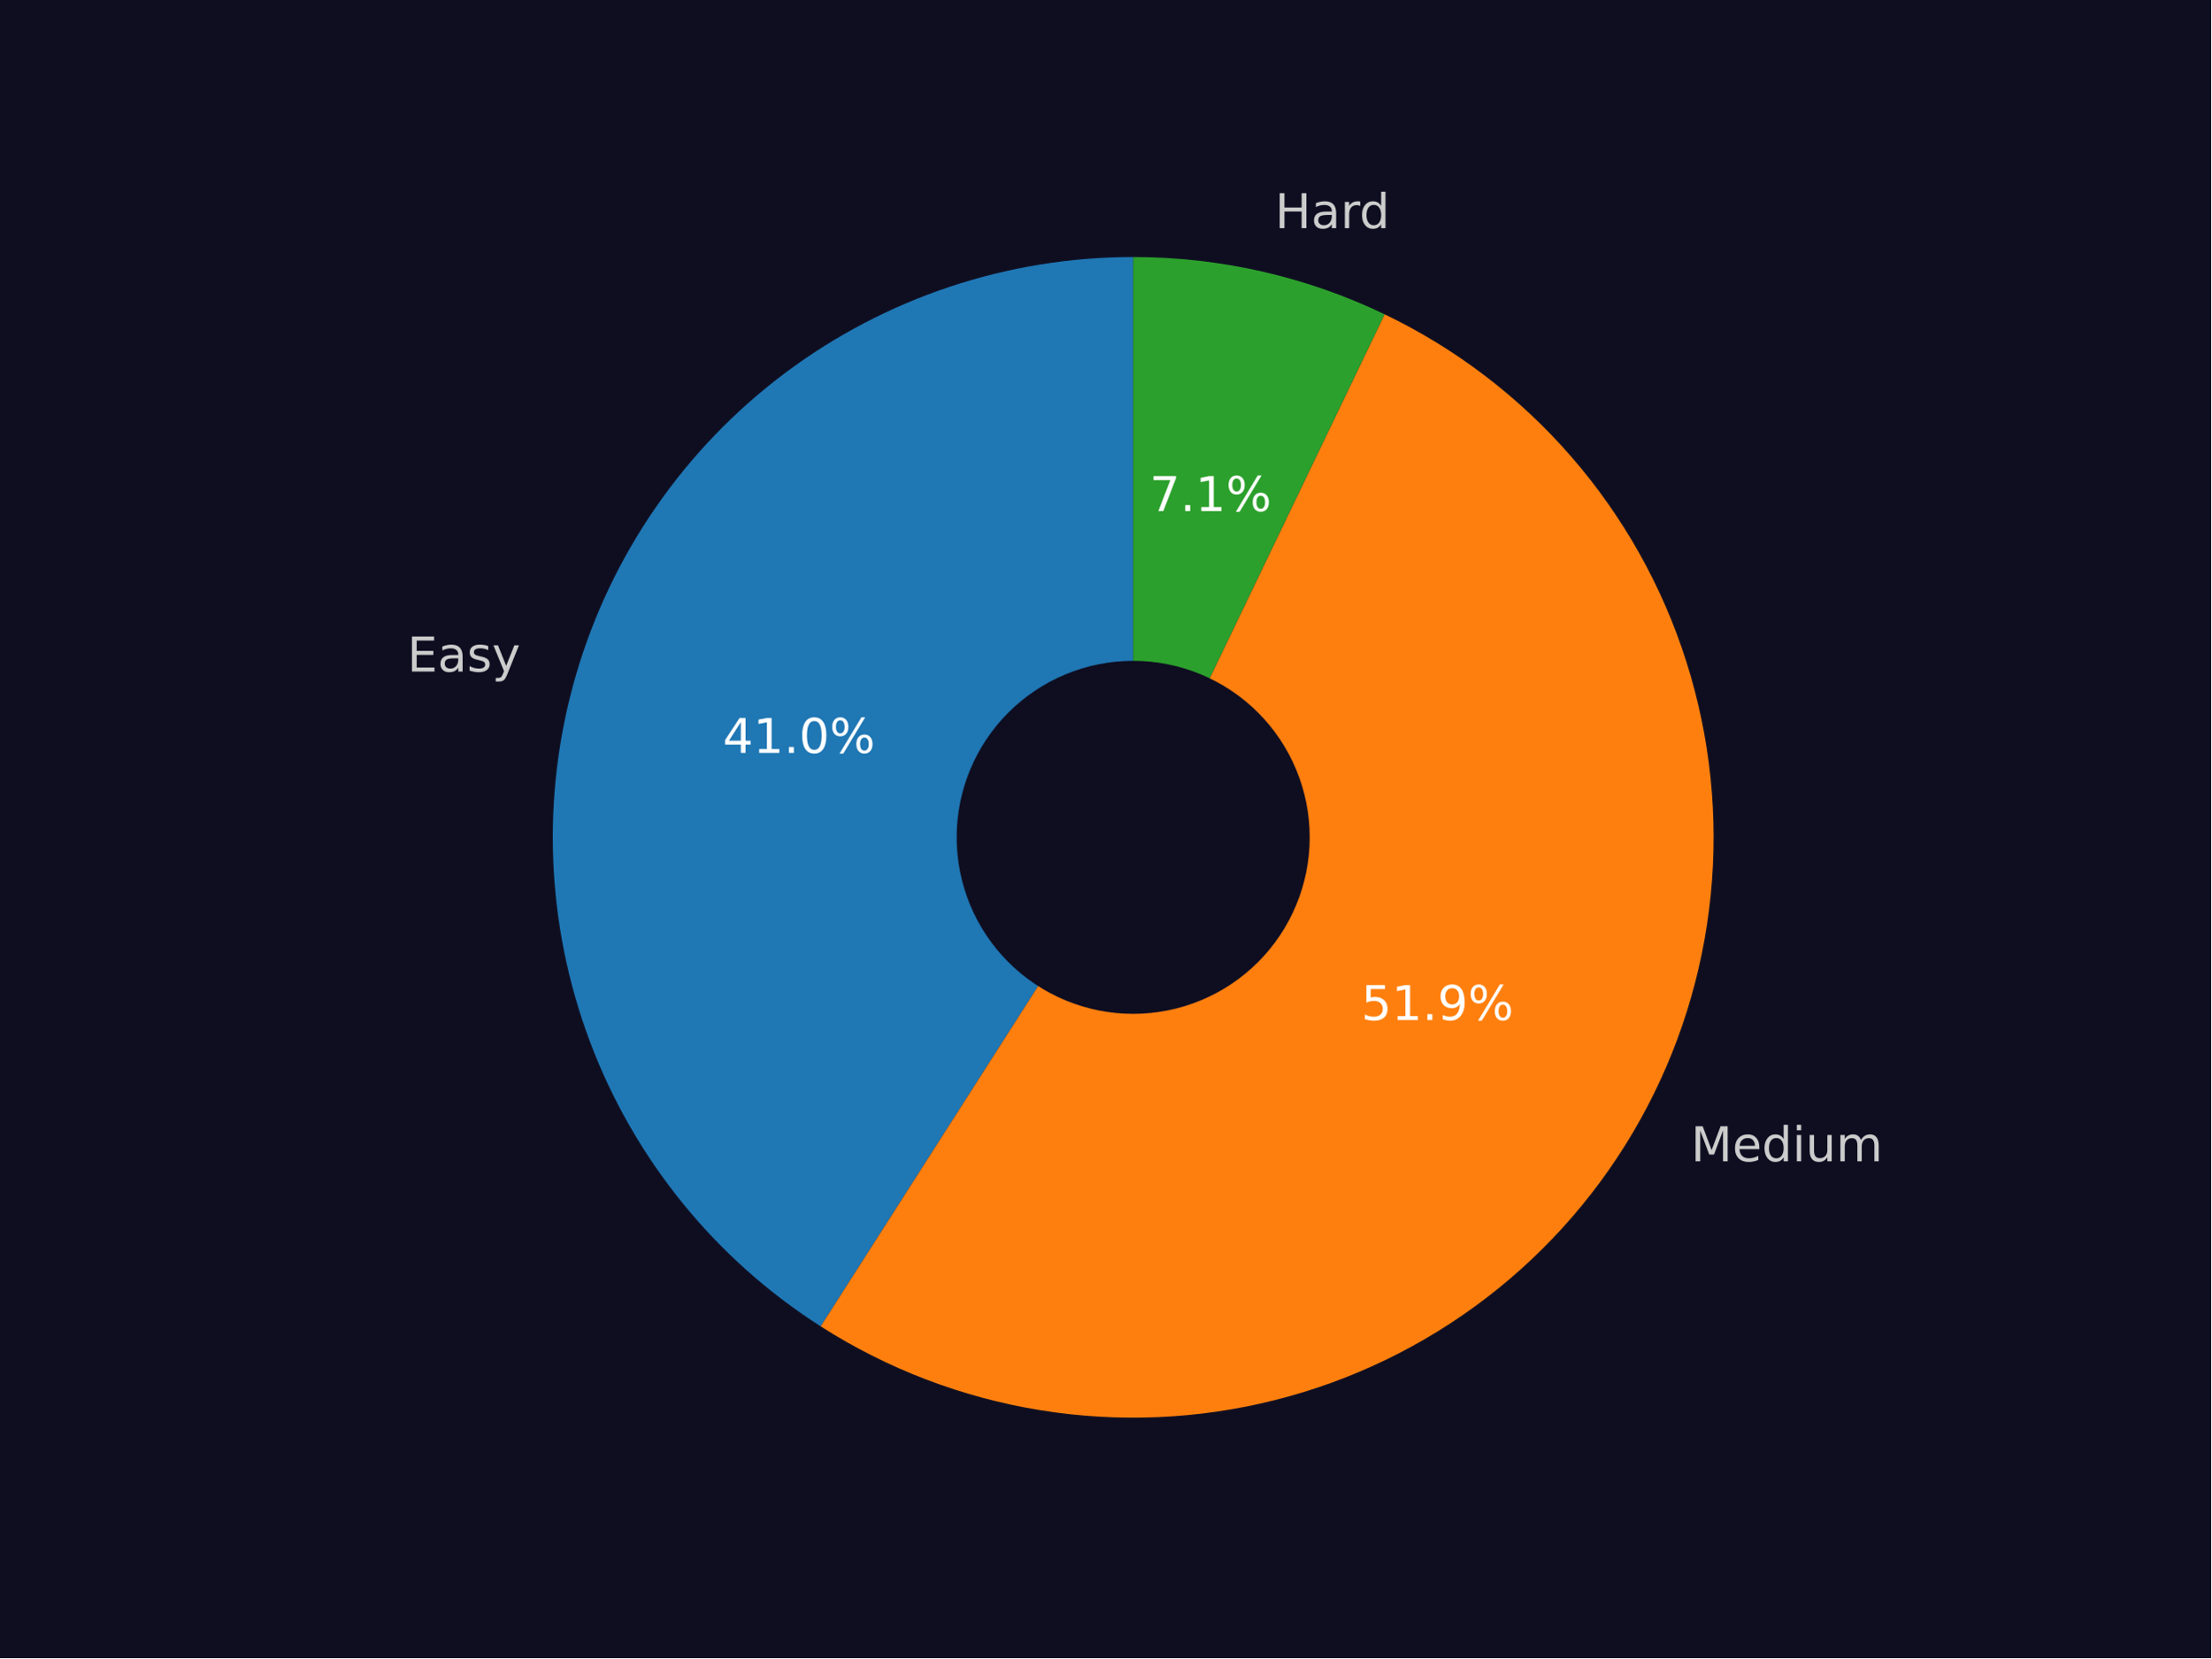
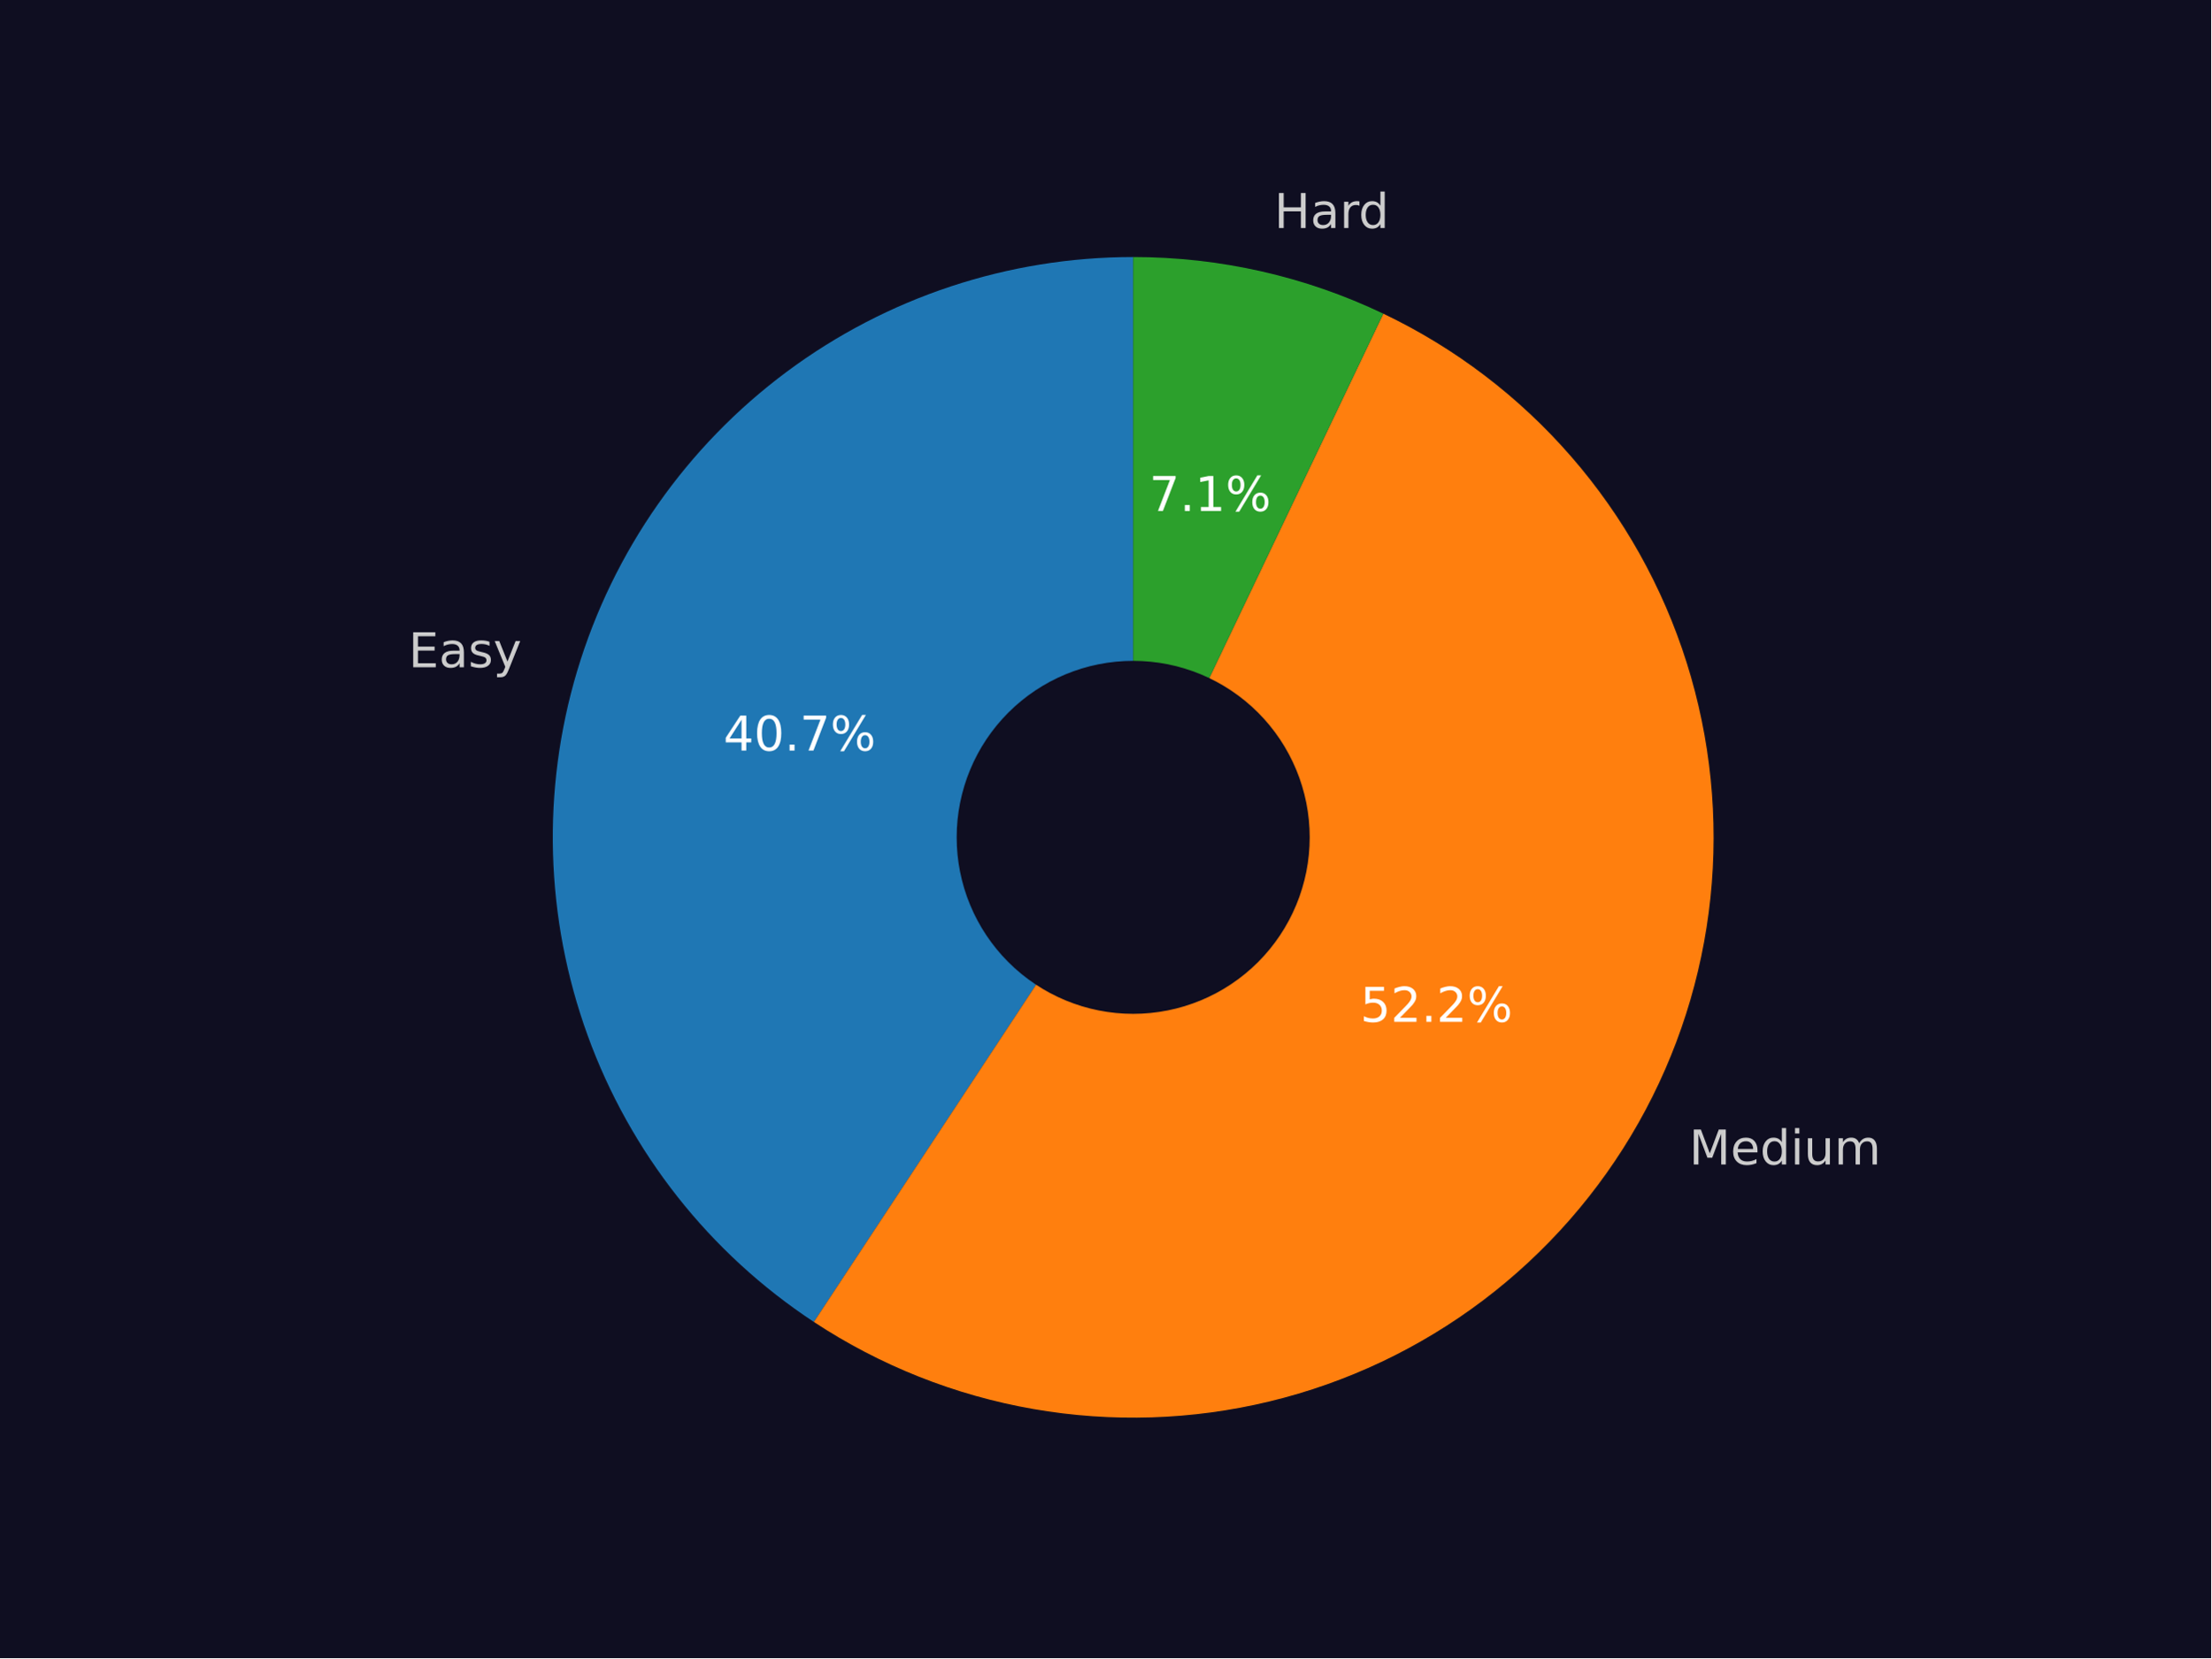
<svg xmlns="http://www.w3.org/2000/svg" xmlns:xlink="http://www.w3.org/1999/xlink" width="460.8pt" height="345.6pt" viewBox="0 0 460.8 345.6" version="1.1">
  <defs>
    <style type="text/css">*{stroke-linejoin: round; stroke-linecap: butt}</style>
  </defs>
  <g id="figure_1">
    <g id="patch_1">
      <path d="M 0 345.6  L 460.8 345.6  L 460.8 0  L 0 0  z " style="fill: #0f0e21" />
    </g>
    <g id="axes_1">
      <g id="patch_2">
-         <path d="M 236.16 53.568  C 210.002 53.568 184.537 62.053 163.608 77.742  C 142.678 93.431 127.391 115.494 120.055 140.601  C 112.718 165.709 113.72 192.531 122.909 217.021  C 132.098 241.511 148.988 262.372 171.029 276.456  L 236.16 174.528  z " style="fill: #1f77b4" />
+         <path d="M 236.16 53.568  C 210.147 53.568 184.816 61.959 163.948 77.488  C 143.079 93.017 127.767 114.871 120.296 139.787  C 112.825 164.704 113.587 191.377 122.468 215.827  C 131.349 240.276 147.885 261.22 169.605 275.532  L 236.16 174.528  z " style="fill: #1f77b4" />
      </g>
      <g id="patch_3">
-         <path d="M 171.029 276.456  C 184.932 285.34 200.506 291.286 216.791 293.927  C 233.077 296.569 249.732 295.851 265.729 291.818  C 281.727 287.785 296.732 280.521 309.818 270.474  C 322.905 260.428 333.799 247.809 341.828 233.397  C 349.857 218.984 354.854 203.08 356.509 186.665  C 358.165 170.25 356.444 153.669 351.454 137.943  C 346.464 122.218 338.309 107.678 327.492 95.221  C 316.675 82.763 303.423 72.65 288.553 65.504  L 236.16 174.528  z " style="fill: #ff7f0e" />
+         <path d="M 169.605 275.532  C 183.452 284.656 199.028 290.836 215.363 293.687  C 231.698 296.538 248.447 296 264.565 292.105  C 280.683 288.211 295.83 281.044 309.062 271.05  C 322.294 261.056 333.331 248.447 341.485 234.008  C 349.639 219.569 354.737 203.607 356.463 187.115  C 358.188 170.622 356.504 153.95 351.515 138.136  C 346.527 122.322 338.339 107.702 327.462 95.186  C 316.585 82.669 303.25 72.522 288.286 65.376  L 236.16 174.528  z " style="fill: #ff7f0e" />
      </g>
      <g id="patch_4">
-         <path d="M 288.553 65.504  C 280.404 61.588 271.842 58.598 263.027 56.59  C 254.212 54.582 245.2 53.568 236.159 53.568  L 236.16 174.528  z " style="fill: #2ca02c" />
+         <path d="M 288.286 65.376  C 280.173 61.501 271.652 58.543 262.883 56.557  C 254.114 54.571 245.151 53.568 236.16 53.568  L 236.16 174.528  z " style="fill: #2ca02c" />
      </g>
      <g id="patch_5">
-         <path d="M 236.16 210.816  C 245.783 210.816 255.014 206.993 261.819 200.188  C 268.624 193.383 272.448 184.152 272.448 174.528  C 272.448 164.904 268.624 155.674 261.819 148.869  C 255.014 142.064 245.783 138.24 236.16 138.24  C 226.536 138.24 217.305 142.064 210.5 148.869  C 203.695 155.674 199.871 164.904 199.871 174.528  C 199.871 184.152 203.695 193.383 210.5 200.188  C 217.305 206.993 226.536 210.816 236.16 210.816  z " clip-path="url(#p4a0050842f)" style="fill: #0f0e21; stroke: #0f0e21; stroke-linejoin: miter" />
+         <path d="M 236.16 210.816  C 245.783 210.816 255.014 206.993 261.819 200.188  C 268.624 193.383 272.448 184.152 272.448 174.528  C 272.448 164.904 268.624 155.674 261.819 148.869  C 255.014 142.064 245.783 138.24 236.16 138.24  C 226.536 138.24 217.305 142.064 210.5 148.869  C 203.695 155.674 199.872 164.904 199.872 174.528  C 199.872 184.152 203.695 193.383 210.5 200.188  C 217.305 206.993 226.536 210.816 236.16 210.816  z " clip-path="url(#p625ce3892c)" style="fill: #0f0e21; stroke: #0f0e21; stroke-linejoin: miter" />
      </g>
      <g id="matplotlib.axis_1" />
      <g id="matplotlib.axis_2" />
      <g id="text_1">
-         <g style="fill: #cccccc" transform="translate(84.86935 139.9679) scale(0.1 -0.1)">
+         <g style="fill: #cccccc" transform="translate(85.13439 139.0726) scale(0.1 -0.1)">
          <defs>
            <path id="DejaVuSans-45" d="M 628 4666  L 3578 4666  L 3578 4134  L 1259 4134  L 1259 2753  L 3481 2753  L 3481 2222  L 1259 2222  L 1259 531  L 3634 531  L 3634 0  L 628 0  L 628 4666  z " transform="scale(0.015625)" />
            <path id="DejaVuSans-61" d="M 2194 1759  Q 1497 1759 1228 1600  Q 959 1441 959 1056  Q 959 750 1161 570  Q 1363 391 1709 391  Q 2188 391 2477 730  Q 2766 1069 2766 1631  L 2766 1759  L 2194 1759  z M 3341 1997  L 3341 0  L 2766 0  L 2766 531  Q 2569 213 2275 61  Q 1981 -91 1556 -91  Q 1019 -91 701 211  Q 384 513 384 1019  Q 384 1609 779 1909  Q 1175 2209 1959 2209  L 2766 2209  L 2766 2266  Q 2766 2663 2505 2880  Q 2244 3097 1772 3097  Q 1472 3097 1187 3025  Q 903 2953 641 2809  L 641 3341  Q 956 3463 1253 3523  Q 1550 3584 1831 3584  Q 2591 3584 2966 3190  Q 3341 2797 3341 1997  z " transform="scale(0.015625)" />
            <path id="DejaVuSans-73" d="M 2834 3397  L 2834 2853  Q 2591 2978 2328 3040  Q 2066 3103 1784 3103  Q 1356 3103 1142 2972  Q 928 2841 928 2578  Q 928 2378 1081 2264  Q 1234 2150 1697 2047  L 1894 2003  Q 2506 1872 2764 1633  Q 3022 1394 3022 966  Q 3022 478 2636 193  Q 2250 -91 1575 -91  Q 1294 -91 989 -36  Q 684 19 347 128  L 347 722  Q 666 556 975 473  Q 1284 391 1588 391  Q 1994 391 2212 530  Q 2431 669 2431 922  Q 2431 1156 2273 1281  Q 2116 1406 1581 1522  L 1381 1569  Q 847 1681 609 1914  Q 372 2147 372 2553  Q 372 3047 722 3315  Q 1072 3584 1716 3584  Q 2034 3584 2315 3537  Q 2597 3491 2834 3397  z " transform="scale(0.015625)" />
            <path id="DejaVuSans-79" d="M 2059 -325  Q 1816 -950 1584 -1140  Q 1353 -1331 966 -1331  L 506 -1331  L 506 -850  L 844 -850  Q 1081 -850 1212 -737  Q 1344 -625 1503 -206  L 1606 56  L 191 3500  L 800 3500  L 1894 763  L 2988 3500  L 3597 3500  L 2059 -325  z " transform="scale(0.015625)" />
          </defs>
          <use xlink:href="#DejaVuSans-45" />
          <use xlink:href="#DejaVuSans-61" x="63.184" />
          <use xlink:href="#DejaVuSans-73" x="124.463" />
          <use xlink:href="#DejaVuSans-79" x="176.562" />
        </g>
      </g>
      <g id="text_2">
-         <g style="fill: #ffffff" transform="translate(150.6131 156.9313) scale(0.1 -0.1)">
+         <g style="fill: #ffffff" transform="translate(150.7577 156.443) scale(0.1 -0.1)">
          <defs>
            <path id="DejaVuSans-34" d="M 2419 4116  L 825 1625  L 2419 1625  L 2419 4116  z M 2253 4666  L 3047 4666  L 3047 1625  L 3713 1625  L 3713 1100  L 3047 1100  L 3047 0  L 2419 0  L 2419 1100  L 313 1100  L 313 1709  L 2253 4666  z " transform="scale(0.015625)" />
-             <path id="DejaVuSans-31" d="M 794 531  L 1825 531  L 1825 4091  L 703 3866  L 703 4441  L 1819 4666  L 2450 4666  L 2450 531  L 3481 531  L 3481 0  L 794 0  L 794 531  z " transform="scale(0.015625)" />
+             <path id="DejaVuSans-30" d="M 2034 4250  Q 1547 4250 1301 3770  Q 1056 3291 1056 2328  Q 1056 1369 1301 889  Q 1547 409 2034 409  Q 2525 409 2770 889  Q 3016 1369 3016 2328  Q 3016 3291 2770 3770  Q 2525 4250 2034 4250  z M 2034 4750  Q 2819 4750 3233 4129  Q 3647 3509 3647 2328  Q 3647 1150 3233 529  Q 2819 -91 2034 -91  Q 1250 -91 836 529  Q 422 1150 422 2328  Q 422 3509 836 4129  Q 1250 4750 2034 4750  z " transform="scale(0.015625)" />
            <path id="DejaVuSans-2e" d="M 684 794  L 1344 794  L 1344 0  L 684 0  L 684 794  z " transform="scale(0.015625)" />
-             <path id="DejaVuSans-30" d="M 2034 4250  Q 1547 4250 1301 3770  Q 1056 3291 1056 2328  Q 1056 1369 1301 889  Q 1547 409 2034 409  Q 2525 409 2770 889  Q 3016 1369 3016 2328  Q 3016 3291 2770 3770  Q 2525 4250 2034 4250  z M 2034 4750  Q 2819 4750 3233 4129  Q 3647 3509 3647 2328  Q 3647 1150 3233 529  Q 2819 -91 2034 -91  Q 1250 -91 836 529  Q 422 1150 422 2328  Q 422 3509 836 4129  Q 1250 4750 2034 4750  z " transform="scale(0.015625)" />
+             <path id="DejaVuSans-37" d="M 525 4666  L 3525 4666  L 3525 4397  L 1831 0  L 1172 0  L 2766 4134  L 525 4134  L 525 4666  z " transform="scale(0.015625)" />
            <path id="DejaVuSans-25" d="M 4653 2053  Q 4381 2053 4226 1822  Q 4072 1591 4072 1178  Q 4072 772 4226 539  Q 4381 306 4653 306  Q 4919 306 5073 539  Q 5228 772 5228 1178  Q 5228 1588 5073 1820  Q 4919 2053 4653 2053  z M 4653 2450  Q 5147 2450 5437 2106  Q 5728 1763 5728 1178  Q 5728 594 5436 251  Q 5144 -91 4653 -91  Q 4153 -91 3862 251  Q 3572 594 3572 1178  Q 3572 1766 3864 2108  Q 4156 2450 4653 2450  z M 1428 4353  Q 1159 4353 1004 4120  Q 850 3888 850 3481  Q 850 3069 1003 2837  Q 1156 2606 1428 2606  Q 1700 2606 1854 2837  Q 2009 3069 2009 3481  Q 2009 3884 1853 4118  Q 1697 4353 1428 4353  z M 4250 4750  L 4750 4750  L 1831 -91  L 1331 -91  L 4250 4750  z M 1428 4750  Q 1922 4750 2215 4408  Q 2509 4066 2509 3481  Q 2509 2891 2217 2550  Q 1925 2209 1428 2209  Q 931 2209 642 2551  Q 353 2894 353 3481  Q 353 4063 643 4406  Q 934 4750 1428 4750  z " transform="scale(0.015625)" />
          </defs>
          <use xlink:href="#DejaVuSans-34" />
-           <use xlink:href="#DejaVuSans-31" x="63.623" />
+           <use xlink:href="#DejaVuSans-30" x="63.623" />
          <use xlink:href="#DejaVuSans-2e" x="127.246" />
-           <use xlink:href="#DejaVuSans-30" x="159.033" />
+           <use xlink:href="#DejaVuSans-37" x="159.033" />
          <use xlink:href="#DejaVuSans-25" x="222.656" />
        </g>
      </g>
      <g id="text_3">
-         <g style="fill: #cccccc" transform="translate(352.3948 242.0429) scale(0.1 -0.1)">
+         <g style="fill: #cccccc" transform="translate(352.0175 242.7155) scale(0.1 -0.1)">
          <defs>
            <path id="DejaVuSans-4d" d="M 628 4666  L 1569 4666  L 2759 1491  L 3956 4666  L 4897 4666  L 4897 0  L 4281 0  L 4281 4097  L 3078 897  L 2444 897  L 1241 4097  L 1241 0  L 628 0  L 628 4666  z " transform="scale(0.015625)" />
            <path id="DejaVuSans-65" d="M 3597 1894  L 3597 1613  L 953 1613  Q 991 1019 1311 708  Q 1631 397 2203 397  Q 2534 397 2845 478  Q 3156 559 3463 722  L 3463 178  Q 3153 47 2828 -22  Q 2503 -91 2169 -91  Q 1331 -91 842 396  Q 353 884 353 1716  Q 353 2575 817 3079  Q 1281 3584 2069 3584  Q 2775 3584 3186 3129  Q 3597 2675 3597 1894  z M 3022 2063  Q 3016 2534 2758 2815  Q 2500 3097 2075 3097  Q 1594 3097 1305 2825  Q 1016 2553 972 2059  L 3022 2063  z " transform="scale(0.015625)" />
            <path id="DejaVuSans-64" d="M 2906 2969  L 2906 4863  L 3481 4863  L 3481 0  L 2906 0  L 2906 525  Q 2725 213 2448 61  Q 2172 -91 1784 -91  Q 1150 -91 751 415  Q 353 922 353 1747  Q 353 2572 751 3078  Q 1150 3584 1784 3584  Q 2172 3584 2448 3432  Q 2725 3281 2906 2969  z M 947 1747  Q 947 1113 1208 752  Q 1469 391 1925 391  Q 2381 391 2643 752  Q 2906 1113 2906 1747  Q 2906 2381 2643 2742  Q 2381 3103 1925 3103  Q 1469 3103 1208 2742  Q 947 2381 947 1747  z " transform="scale(0.015625)" />
            <path id="DejaVuSans-69" d="M 603 3500  L 1178 3500  L 1178 0  L 603 0  L 603 3500  z M 603 4863  L 1178 4863  L 1178 4134  L 603 4134  L 603 4863  z " transform="scale(0.015625)" />
            <path id="DejaVuSans-75" d="M 544 1381  L 544 3500  L 1119 3500  L 1119 1403  Q 1119 906 1312 657  Q 1506 409 1894 409  Q 2359 409 2629 706  Q 2900 1003 2900 1516  L 2900 3500  L 3475 3500  L 3475 0  L 2900 0  L 2900 538  Q 2691 219 2414 64  Q 2138 -91 1772 -91  Q 1169 -91 856 284  Q 544 659 544 1381  z M 1991 3584  L 1991 3584  z " transform="scale(0.015625)" />
            <path id="DejaVuSans-6d" d="M 3328 2828  Q 3544 3216 3844 3400  Q 4144 3584 4550 3584  Q 5097 3584 5394 3201  Q 5691 2819 5691 2113  L 5691 0  L 5113 0  L 5113 2094  Q 5113 2597 4934 2840  Q 4756 3084 4391 3084  Q 3944 3084 3684 2787  Q 3425 2491 3425 1978  L 3425 0  L 2847 0  L 2847 2094  Q 2847 2600 2669 2842  Q 2491 3084 2119 3084  Q 1678 3084 1418 2786  Q 1159 2488 1159 1978  L 1159 0  L 581 0  L 581 3500  L 1159 3500  L 1159 2956  Q 1356 3278 1631 3431  Q 1906 3584 2284 3584  Q 2666 3584 2933 3390  Q 3200 3197 3328 2828  z " transform="scale(0.015625)" />
          </defs>
          <use xlink:href="#DejaVuSans-4d" />
          <use xlink:href="#DejaVuSans-65" x="86.279" />
          <use xlink:href="#DejaVuSans-64" x="147.803" />
          <use xlink:href="#DejaVuSans-69" x="211.279" />
          <use xlink:href="#DejaVuSans-75" x="239.062" />
          <use xlink:href="#DejaVuSans-6d" x="302.441" />
        </g>
      </g>
      <g id="text_4">
-         <g style="fill: #ffffff" transform="translate(283.677 212.6086) scale(0.1 -0.1)">
+         <g style="fill: #ffffff" transform="translate(283.4712 212.9754) scale(0.1 -0.1)">
          <defs>
            <path id="DejaVuSans-35" d="M 691 4666  L 3169 4666  L 3169 4134  L 1269 4134  L 1269 2991  Q 1406 3038 1543 3061  Q 1681 3084 1819 3084  Q 2600 3084 3056 2656  Q 3513 2228 3513 1497  Q 3513 744 3044 326  Q 2575 -91 1722 -91  Q 1428 -91 1123 -41  Q 819 9 494 109  L 494 744  Q 775 591 1075 516  Q 1375 441 1709 441  Q 2250 441 2565 725  Q 2881 1009 2881 1497  Q 2881 1984 2565 2268  Q 2250 2553 1709 2553  Q 1456 2553 1204 2497  Q 953 2441 691 2322  L 691 4666  z " transform="scale(0.015625)" />
-             <path id="DejaVuSans-39" d="M 703 97  L 703 672  Q 941 559 1184 500  Q 1428 441 1663 441  Q 2288 441 2617 861  Q 2947 1281 2994 2138  Q 2813 1869 2534 1725  Q 2256 1581 1919 1581  Q 1219 1581 811 2004  Q 403 2428 403 3163  Q 403 3881 828 4315  Q 1253 4750 1959 4750  Q 2769 4750 3195 4129  Q 3622 3509 3622 2328  Q 3622 1225 3098 567  Q 2575 -91 1691 -91  Q 1453 -91 1209 -44  Q 966 3 703 97  z M 1959 2075  Q 2384 2075 2632 2365  Q 2881 2656 2881 3163  Q 2881 3666 2632 3958  Q 2384 4250 1959 4250  Q 1534 4250 1286 3958  Q 1038 3666 1038 3163  Q 1038 2656 1286 2365  Q 1534 2075 1959 2075  z " transform="scale(0.015625)" />
+             <path id="DejaVuSans-32" d="M 1228 531  L 3431 531  L 3431 0  L 469 0  L 469 531  Q 828 903 1448 1529  Q 2069 2156 2228 2338  Q 2531 2678 2651 2914  Q 2772 3150 2772 3378  Q 2772 3750 2511 3984  Q 2250 4219 1831 4219  Q 1534 4219 1204 4116  Q 875 4013 500 3803  L 500 4441  Q 881 4594 1212 4672  Q 1544 4750 1819 4750  Q 2544 4750 2975 4387  Q 3406 4025 3406 3419  Q 3406 3131 3298 2873  Q 3191 2616 2906 2266  Q 2828 2175 2409 1742  Q 1991 1309 1228 531  z " transform="scale(0.015625)" />
          </defs>
          <use xlink:href="#DejaVuSans-35" />
-           <use xlink:href="#DejaVuSans-31" x="63.623" />
+           <use xlink:href="#DejaVuSans-32" x="63.623" />
          <use xlink:href="#DejaVuSans-2e" x="127.246" />
-           <use xlink:href="#DejaVuSans-39" x="159.033" />
+           <use xlink:href="#DejaVuSans-32" x="159.033" />
          <use xlink:href="#DejaVuSans-25" x="222.656" />
        </g>
      </g>
      <g id="text_5">
-         <g style="fill: #cccccc" transform="translate(265.714 47.55523) scale(0.1 -0.1)">
+         <g style="fill: #cccccc" transform="translate(265.5555 47.51922) scale(0.1 -0.1)">
          <defs>
            <path id="DejaVuSans-48" d="M 628 4666  L 1259 4666  L 1259 2753  L 3553 2753  L 3553 4666  L 4184 4666  L 4184 0  L 3553 0  L 3553 2222  L 1259 2222  L 1259 0  L 628 0  L 628 4666  z " transform="scale(0.015625)" />
            <path id="DejaVuSans-72" d="M 2631 2963  Q 2534 3019 2420 3045  Q 2306 3072 2169 3072  Q 1681 3072 1420 2755  Q 1159 2438 1159 1844  L 1159 0  L 581 0  L 581 3500  L 1159 3500  L 1159 2956  Q 1341 3275 1631 3429  Q 1922 3584 2338 3584  Q 2397 3584 2469 3576  Q 2541 3569 2628 3553  L 2631 2963  z " transform="scale(0.015625)" />
          </defs>
          <use xlink:href="#DejaVuSans-48" />
          <use xlink:href="#DejaVuSans-61" x="75.195" />
          <use xlink:href="#DejaVuSans-72" x="136.475" />
          <use xlink:href="#DejaVuSans-64" x="175.838" />
        </g>
      </g>
      <g id="text_6">
-         <g style="fill: #ffffff" transform="translate(239.5778 106.5244) scale(0.1 -0.1)">
+         <g style="fill: #ffffff" transform="translate(239.4914 106.5048) scale(0.1 -0.1)">
          <defs>
-             <path id="DejaVuSans-37" d="M 525 4666  L 3525 4666  L 3525 4397  L 1831 0  L 1172 0  L 2766 4134  L 525 4134  L 525 4666  z " transform="scale(0.015625)" />
+             <path id="DejaVuSans-31" d="M 794 531  L 1825 531  L 1825 4091  L 703 3866  L 703 4441  L 1819 4666  L 2450 4666  L 2450 531  L 3481 531  L 3481 0  L 794 0  L 794 531  z " transform="scale(0.015625)" />
          </defs>
          <use xlink:href="#DejaVuSans-37" />
          <use xlink:href="#DejaVuSans-2e" x="63.623" />
          <use xlink:href="#DejaVuSans-31" x="95.41" />
          <use xlink:href="#DejaVuSans-25" x="159.033" />
        </g>
      </g>
    </g>
  </g>
  <defs>
-     <clipPath id="p4a0050842f">
+     <clipPath id="p625ce3892c">
      <rect x="57.6" y="41.472" width="357.12" height="266.112" />
    </clipPath>
  </defs>
</svg>
